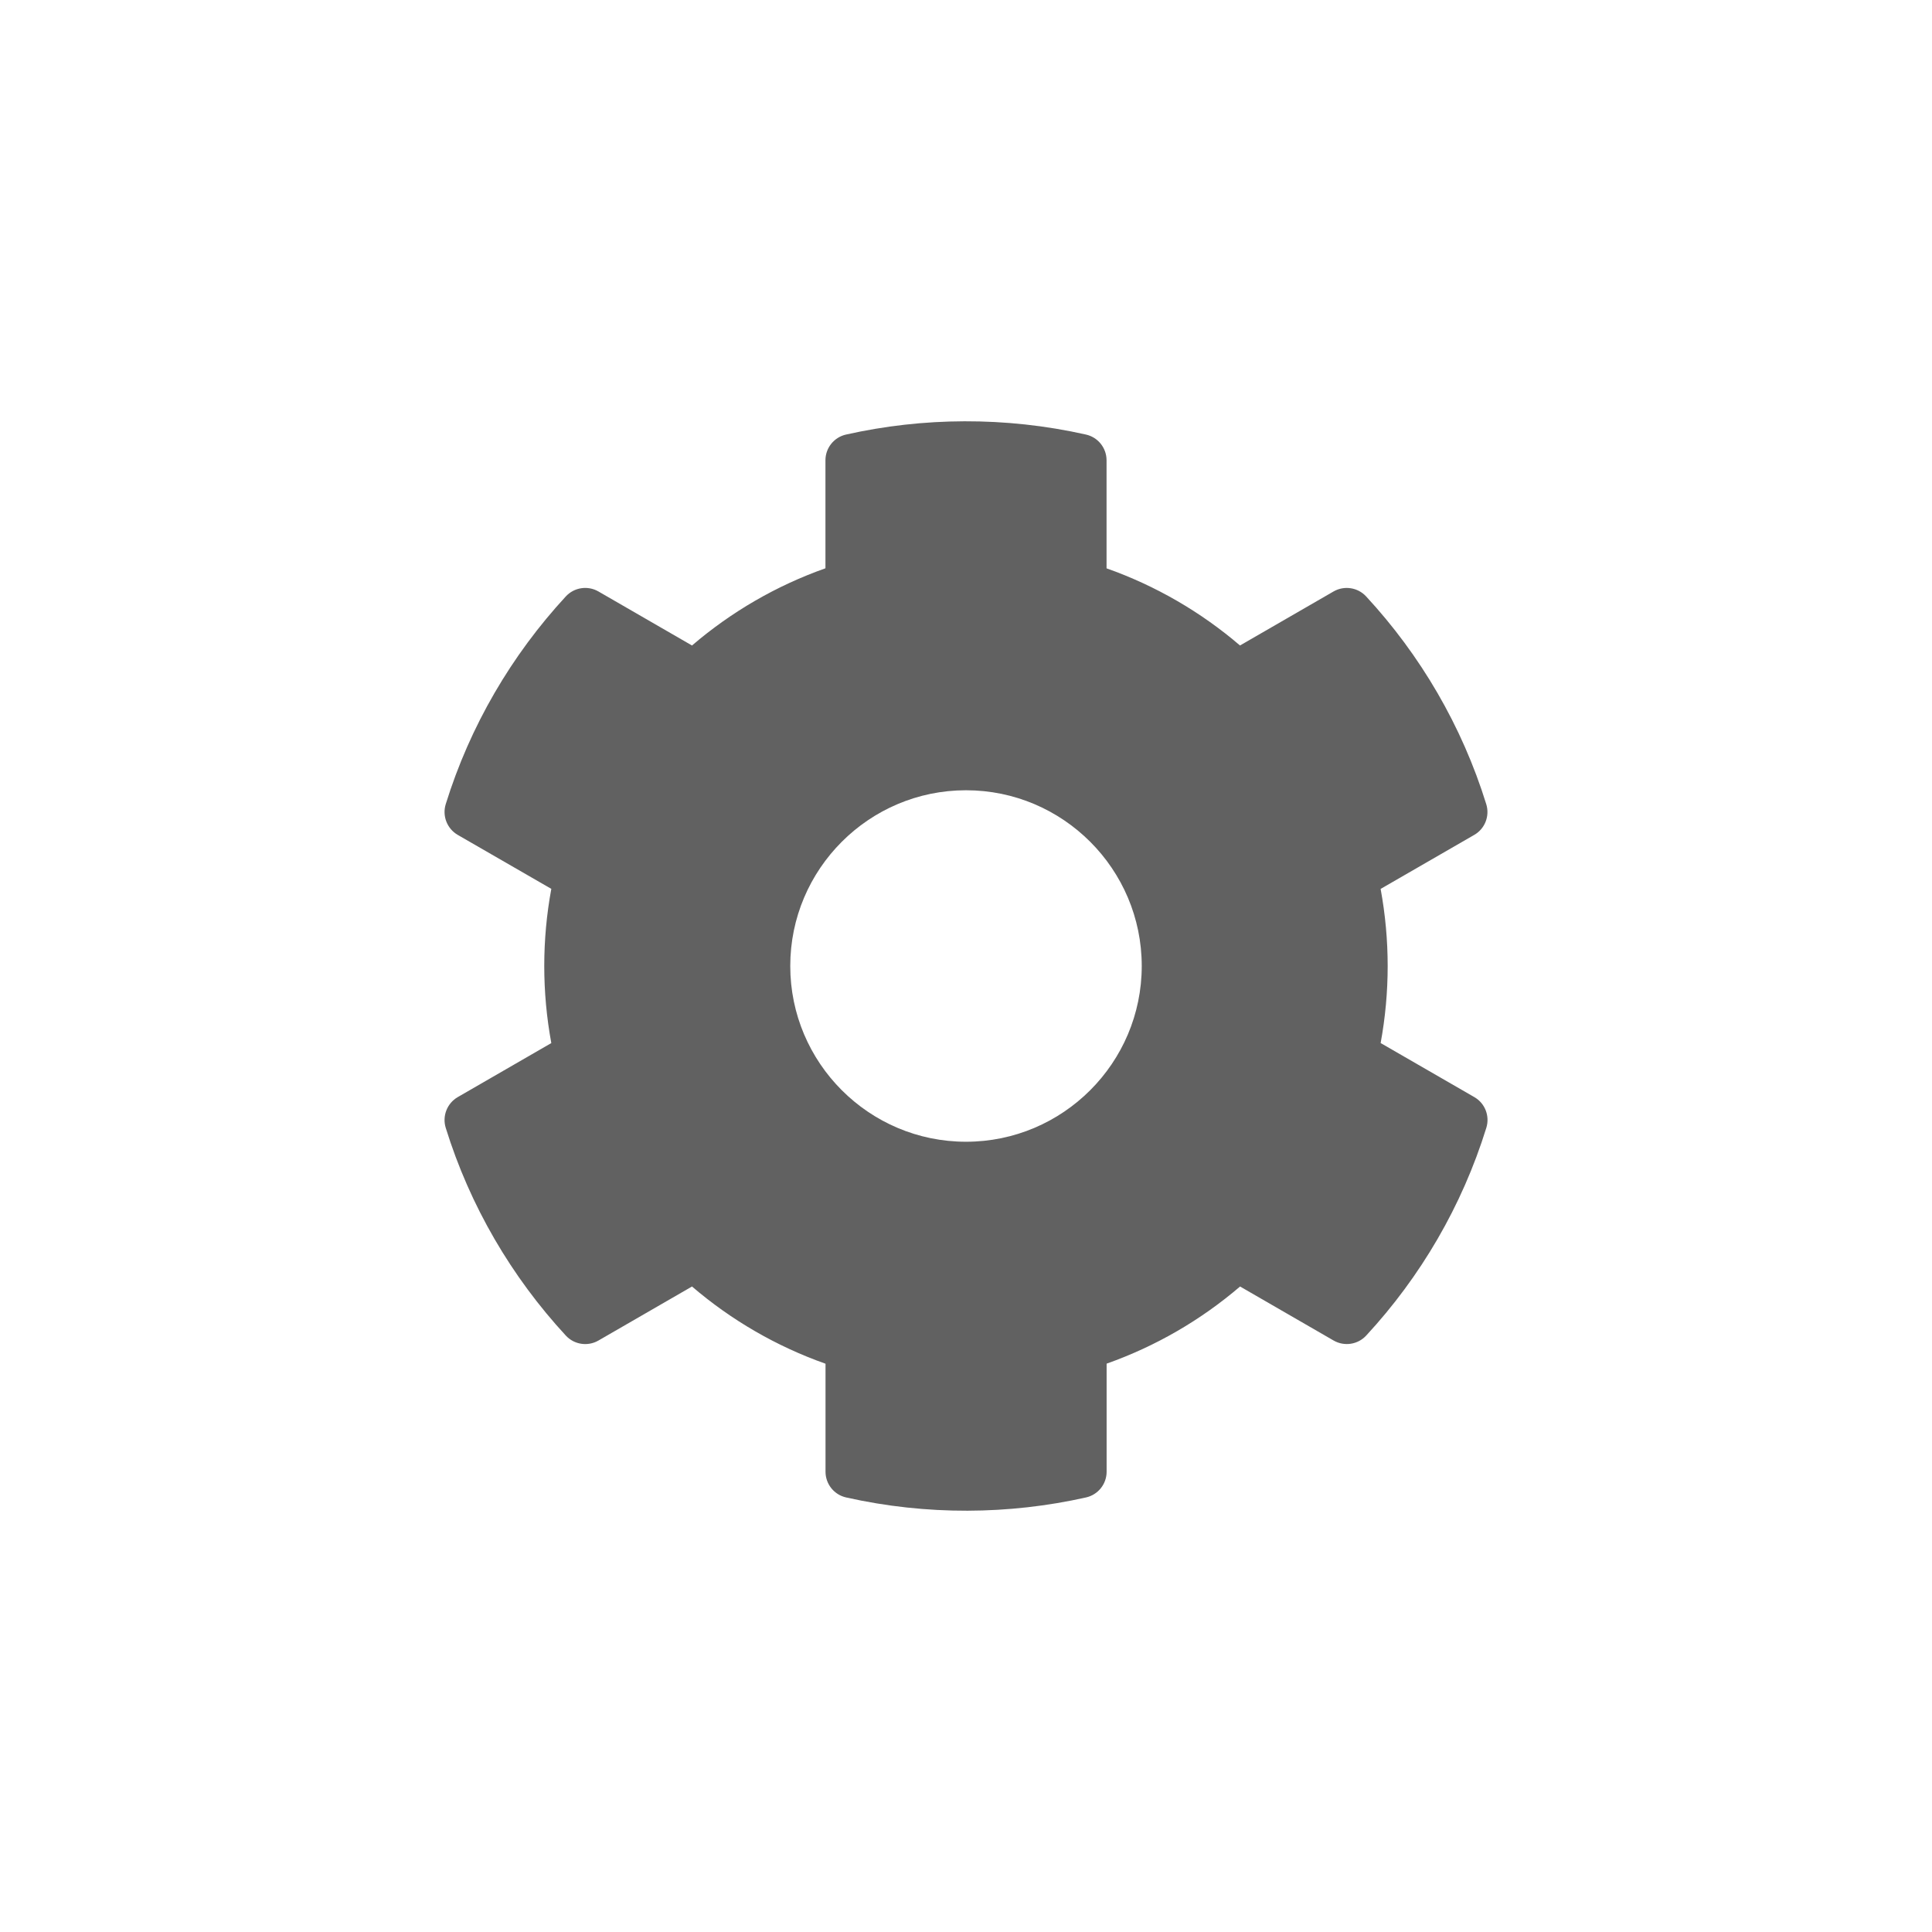
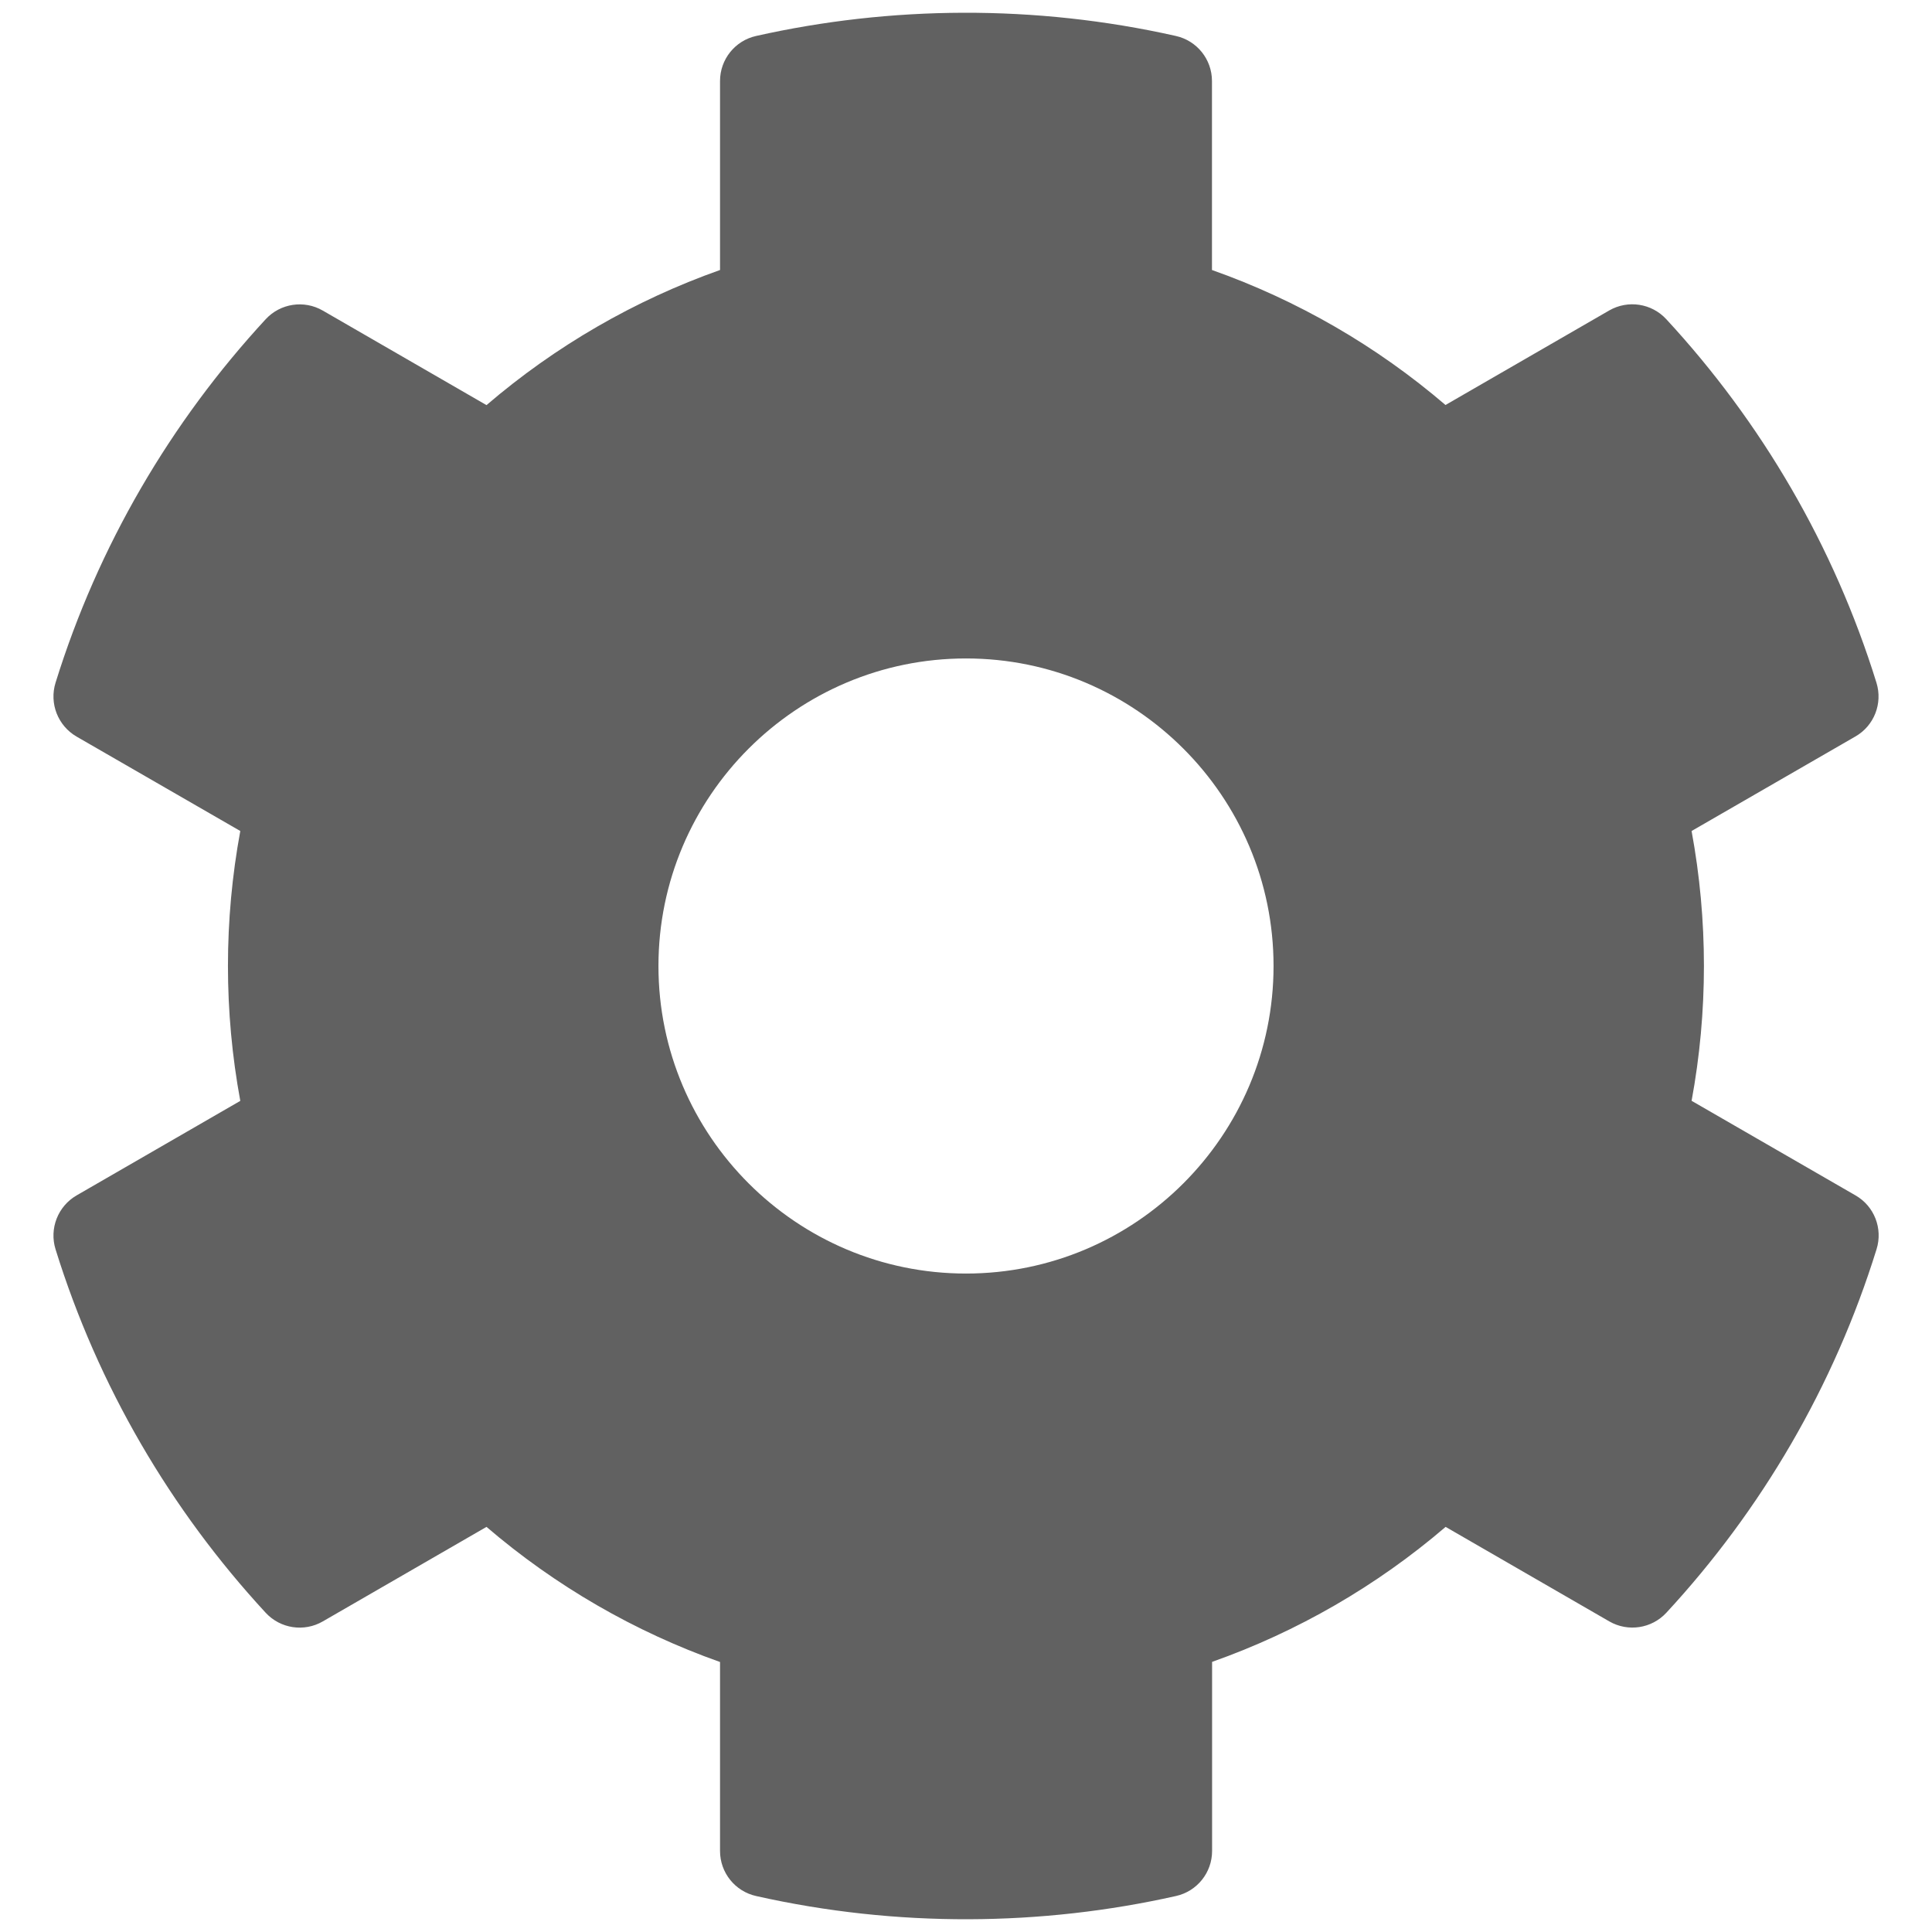
- <svg xmlns="http://www.w3.org/2000/svg" viewBox="0 0 28 28" width="28" height="28">
-   <path d="m 20.01,15.117 1.357,0.783 c 0.155,0.089 0.227,0.274 0.174,0.445 -0.352,1.135 -0.954,2.16 -1.741,3.011 a 0.383,0.383 0 0 1 -0.472,0.072 l -1.356,-0.783 a 6.098,6.098 0 0 1 -1.934,1.118 v 1.566 a 0.382,0.382 0 0 1 -0.298,0.373 c -1.113,0.25 -2.308,0.263 -3.477,1.81e-4 -0.175,-0.039 -0.299,-0.194 -0.299,-0.373 V 19.764 A 6.098,6.098 0 0 1 10.029,18.645 L 8.673,19.428 A 0.383,0.383 0 0 1 8.201,19.357 C 7.414,18.505 6.812,17.48 6.46,16.346 6.407,16.175 6.479,15.99 6.634,15.9 L 7.99,15.117 a 6.159,6.159 0 0 1 0,-2.235 L 6.634,12.1 C 6.479,12.01 6.407,11.825 6.46,11.654 6.812,10.52 7.414,9.495 8.201,8.643 A 0.383,0.383 0 0 1 8.673,8.572 L 10.029,9.355 A 6.098,6.098 0 0 1 11.963,8.236 V 6.671 a 0.382,0.382 0 0 1 0.298,-0.373 c 1.113,-0.25 2.308,-0.263 3.477,-1.818e-4 0.175,0.039 0.299,0.194 0.299,0.373 v 1.566 a 6.098,6.098 0 0 1 1.934,1.118 l 1.356,-0.783 a 0.383,0.383 0 0 1 0.472,0.072 c 0.787,0.851 1.389,1.876 1.741,3.011 0.053,0.171 -0.019,0.356 -0.174,0.445 l -1.357,0.783 a 6.159,6.159 0 0 1 0,2.235 z M 16.547,14 c 0,-1.404 -1.142,-2.547 -2.547,-2.547 -1.404,0 -2.547,1.142 -2.547,2.547 0,1.404 1.142,2.547 2.547,2.547 1.404,0 2.547,-1.142 2.547,-2.547 z" fill="#616161" class="jp-icon3" />
+ <svg xmlns="http://www.w3.org/2000/svg" viewBox="0 0 16 16" width="16" height="16">
+   <path d="m 14.01,9.117 1.357,0.783 c 0.155,0.089 0.227,0.274 0.174,0.445 -0.352,1.135 -0.954,2.16 -1.741,3.011 a 0.383,0.383 0 0 1 -0.472,0.072 l -1.356,-0.783 a 6.098,6.098 0 0 1 -1.934,1.118 v 1.566 A 0.382,0.382 0 0 1 9.739,15.702 c -1.113,0.25 -2.308,0.263 -3.477,1.81e-4 -0.175,-0.039 -0.299,-0.194 -0.299,-0.373 V 13.764 A 6.098,6.098 0 0 1 4.029,12.645 L 2.673,13.428 A 0.383,0.383 0 0 1 2.201,13.357 C 1.414,12.505 0.812,11.48 0.46,10.346 0.407,10.175 0.479,9.99 0.634,9.9 L 1.99,9.117 a 6.159,6.159 0 0 1 0,-2.235 L 0.634,6.1 C 0.479,6.01 0.407,5.825 0.46,5.654 0.812,4.52 1.414,3.495 2.201,2.643 A 0.383,0.383 0 0 1 2.673,2.572 L 4.029,3.355 A 6.098,6.098 0 0 1 5.963,2.236 V 0.671 a 0.382,0.382 0 0 1 0.298,-0.373 c 1.113,-0.25 2.308,-0.263 3.477,-1.818e-4 0.175,0.039 0.299,0.194 0.299,0.373 V 2.236 a 6.098,6.098 0 0 1 1.934,1.118 l 1.356,-0.783 a 0.383,0.383 0 0 1 0.472,0.072 c 0.787,0.851 1.389,1.876 1.741,3.011 0.053,0.171 -0.019,0.356 -0.174,0.445 l -1.357,0.783 a 6.159,6.159 0 0 1 0,2.235 z M 10.547,8 c 0,-1.404 -1.142,-2.547 -2.547,-2.547 -1.404,0 -2.547,1.142 -2.547,2.547 0,1.404 1.142,2.547 2.547,2.547 1.404,0 2.547,-1.142 2.547,-2.547 z" fill="#616161" class="jp-icon3" />
</svg>
